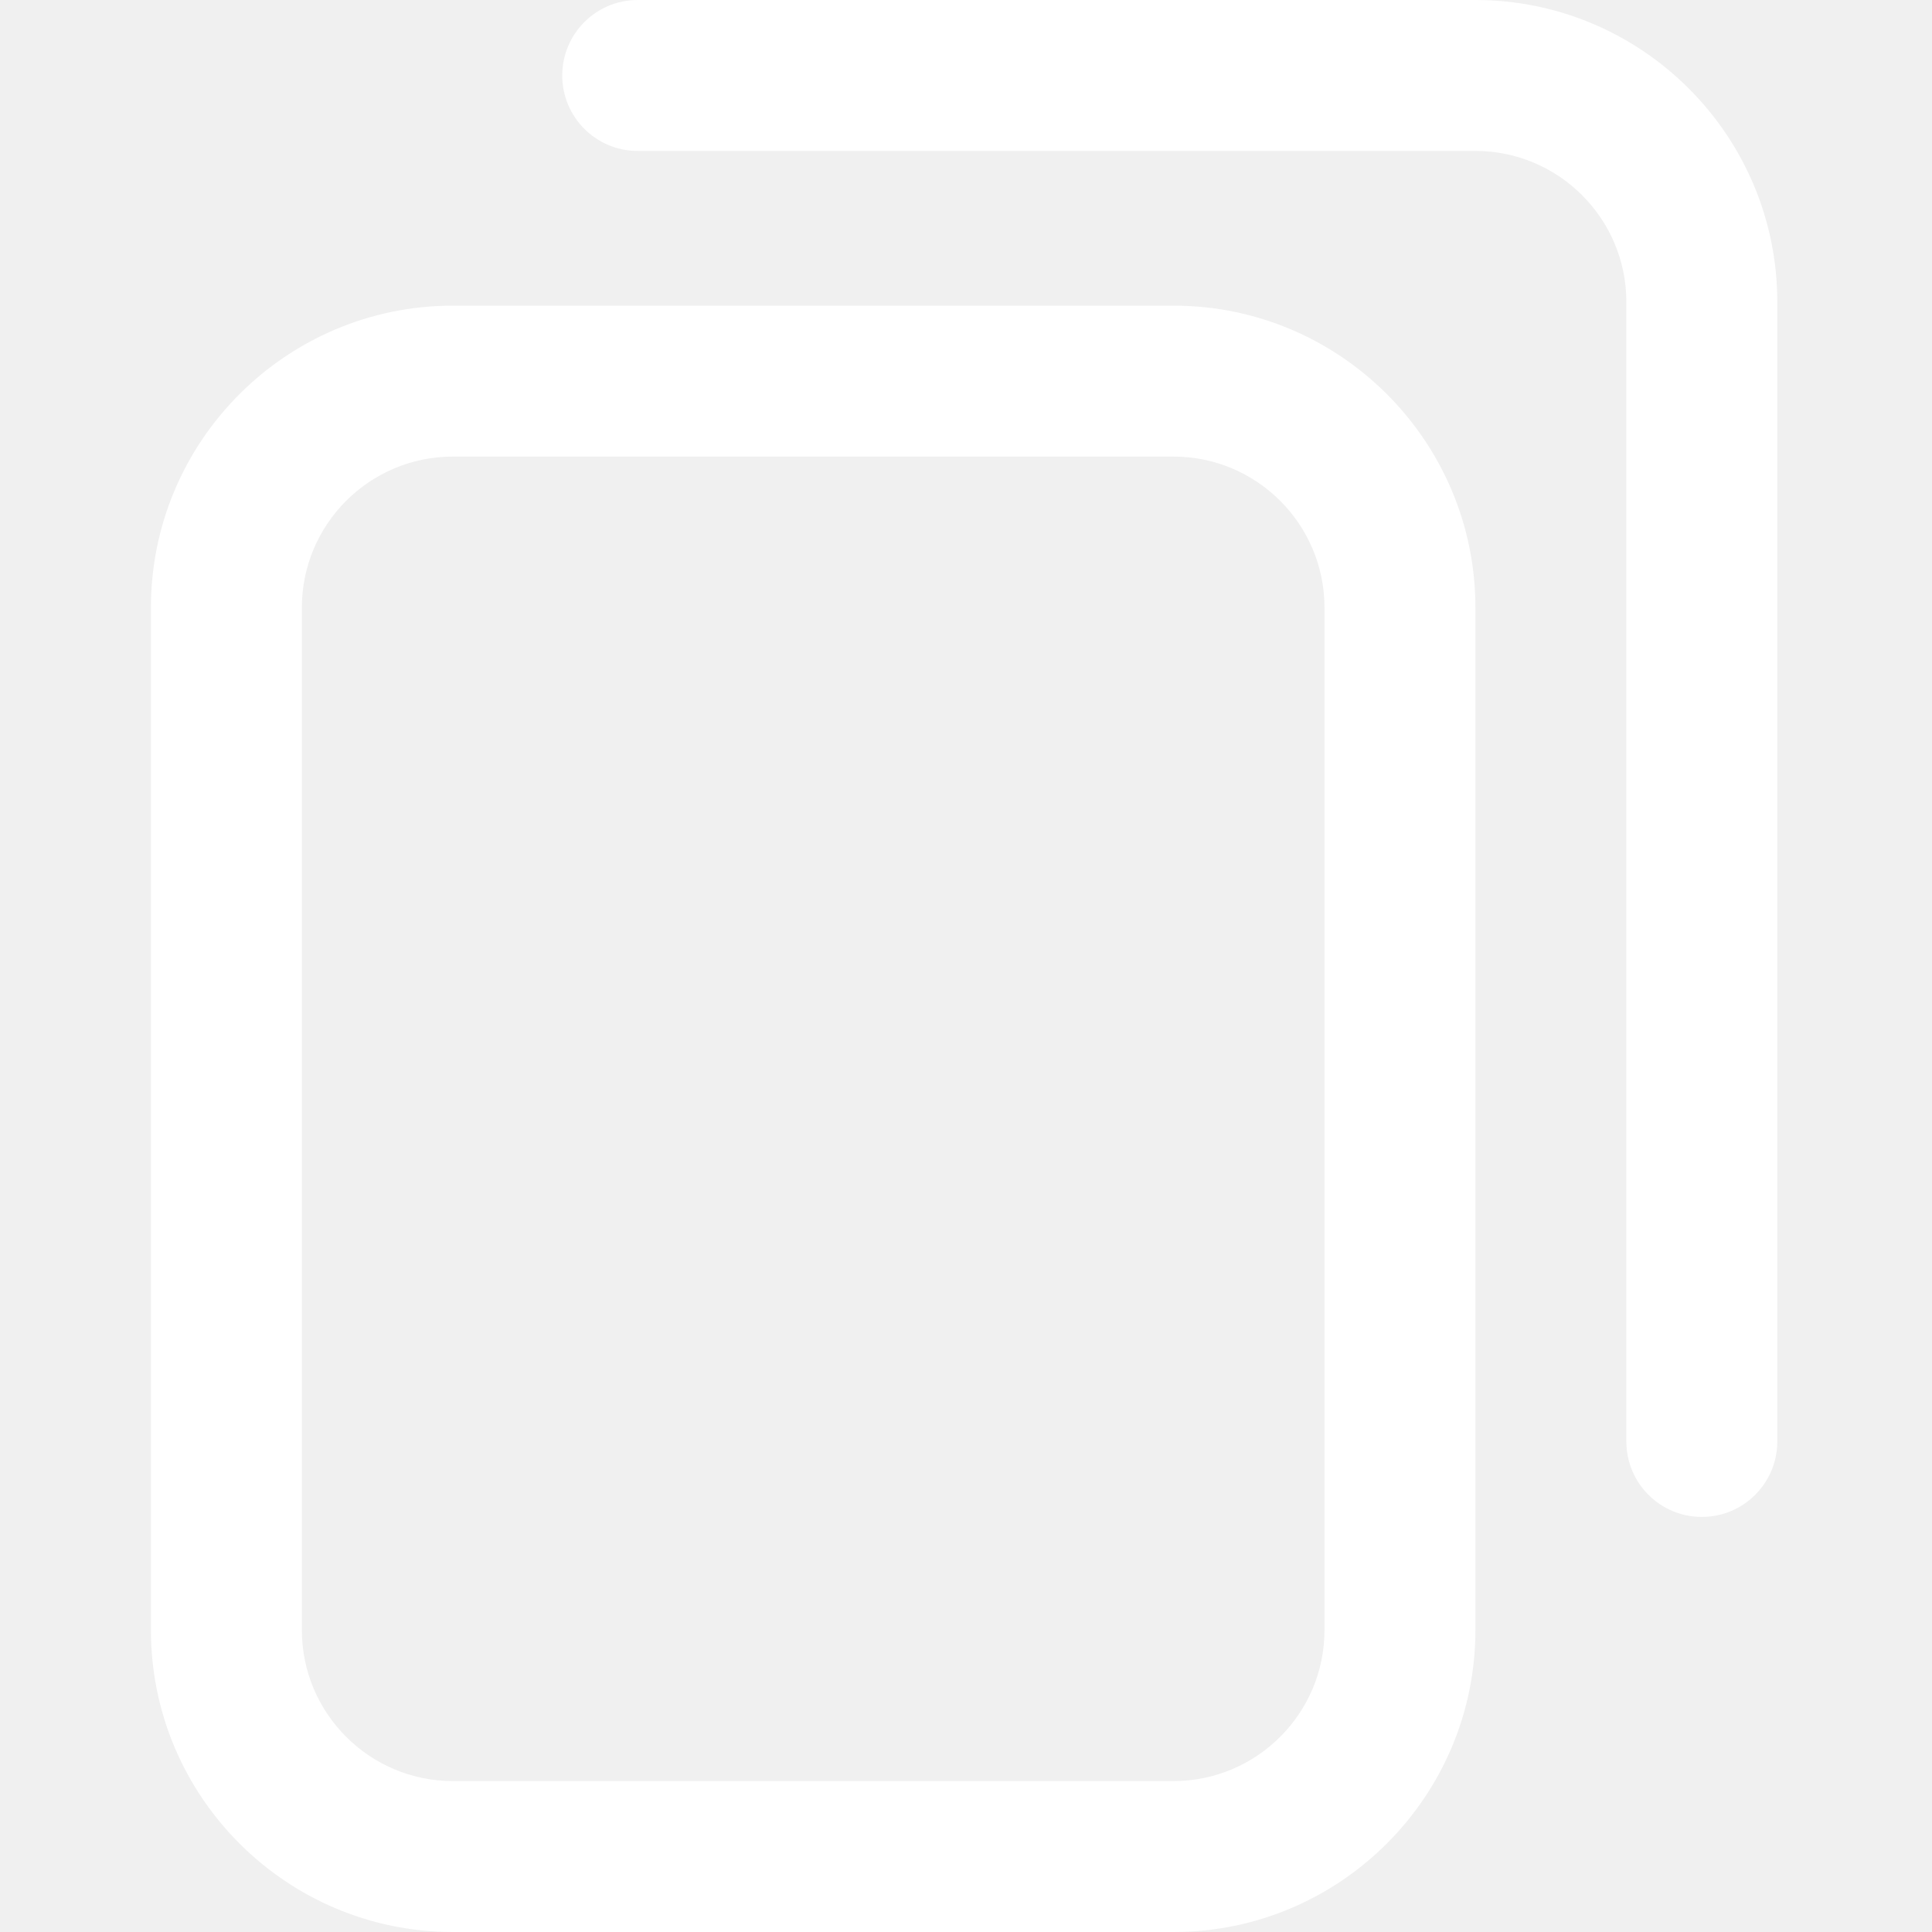
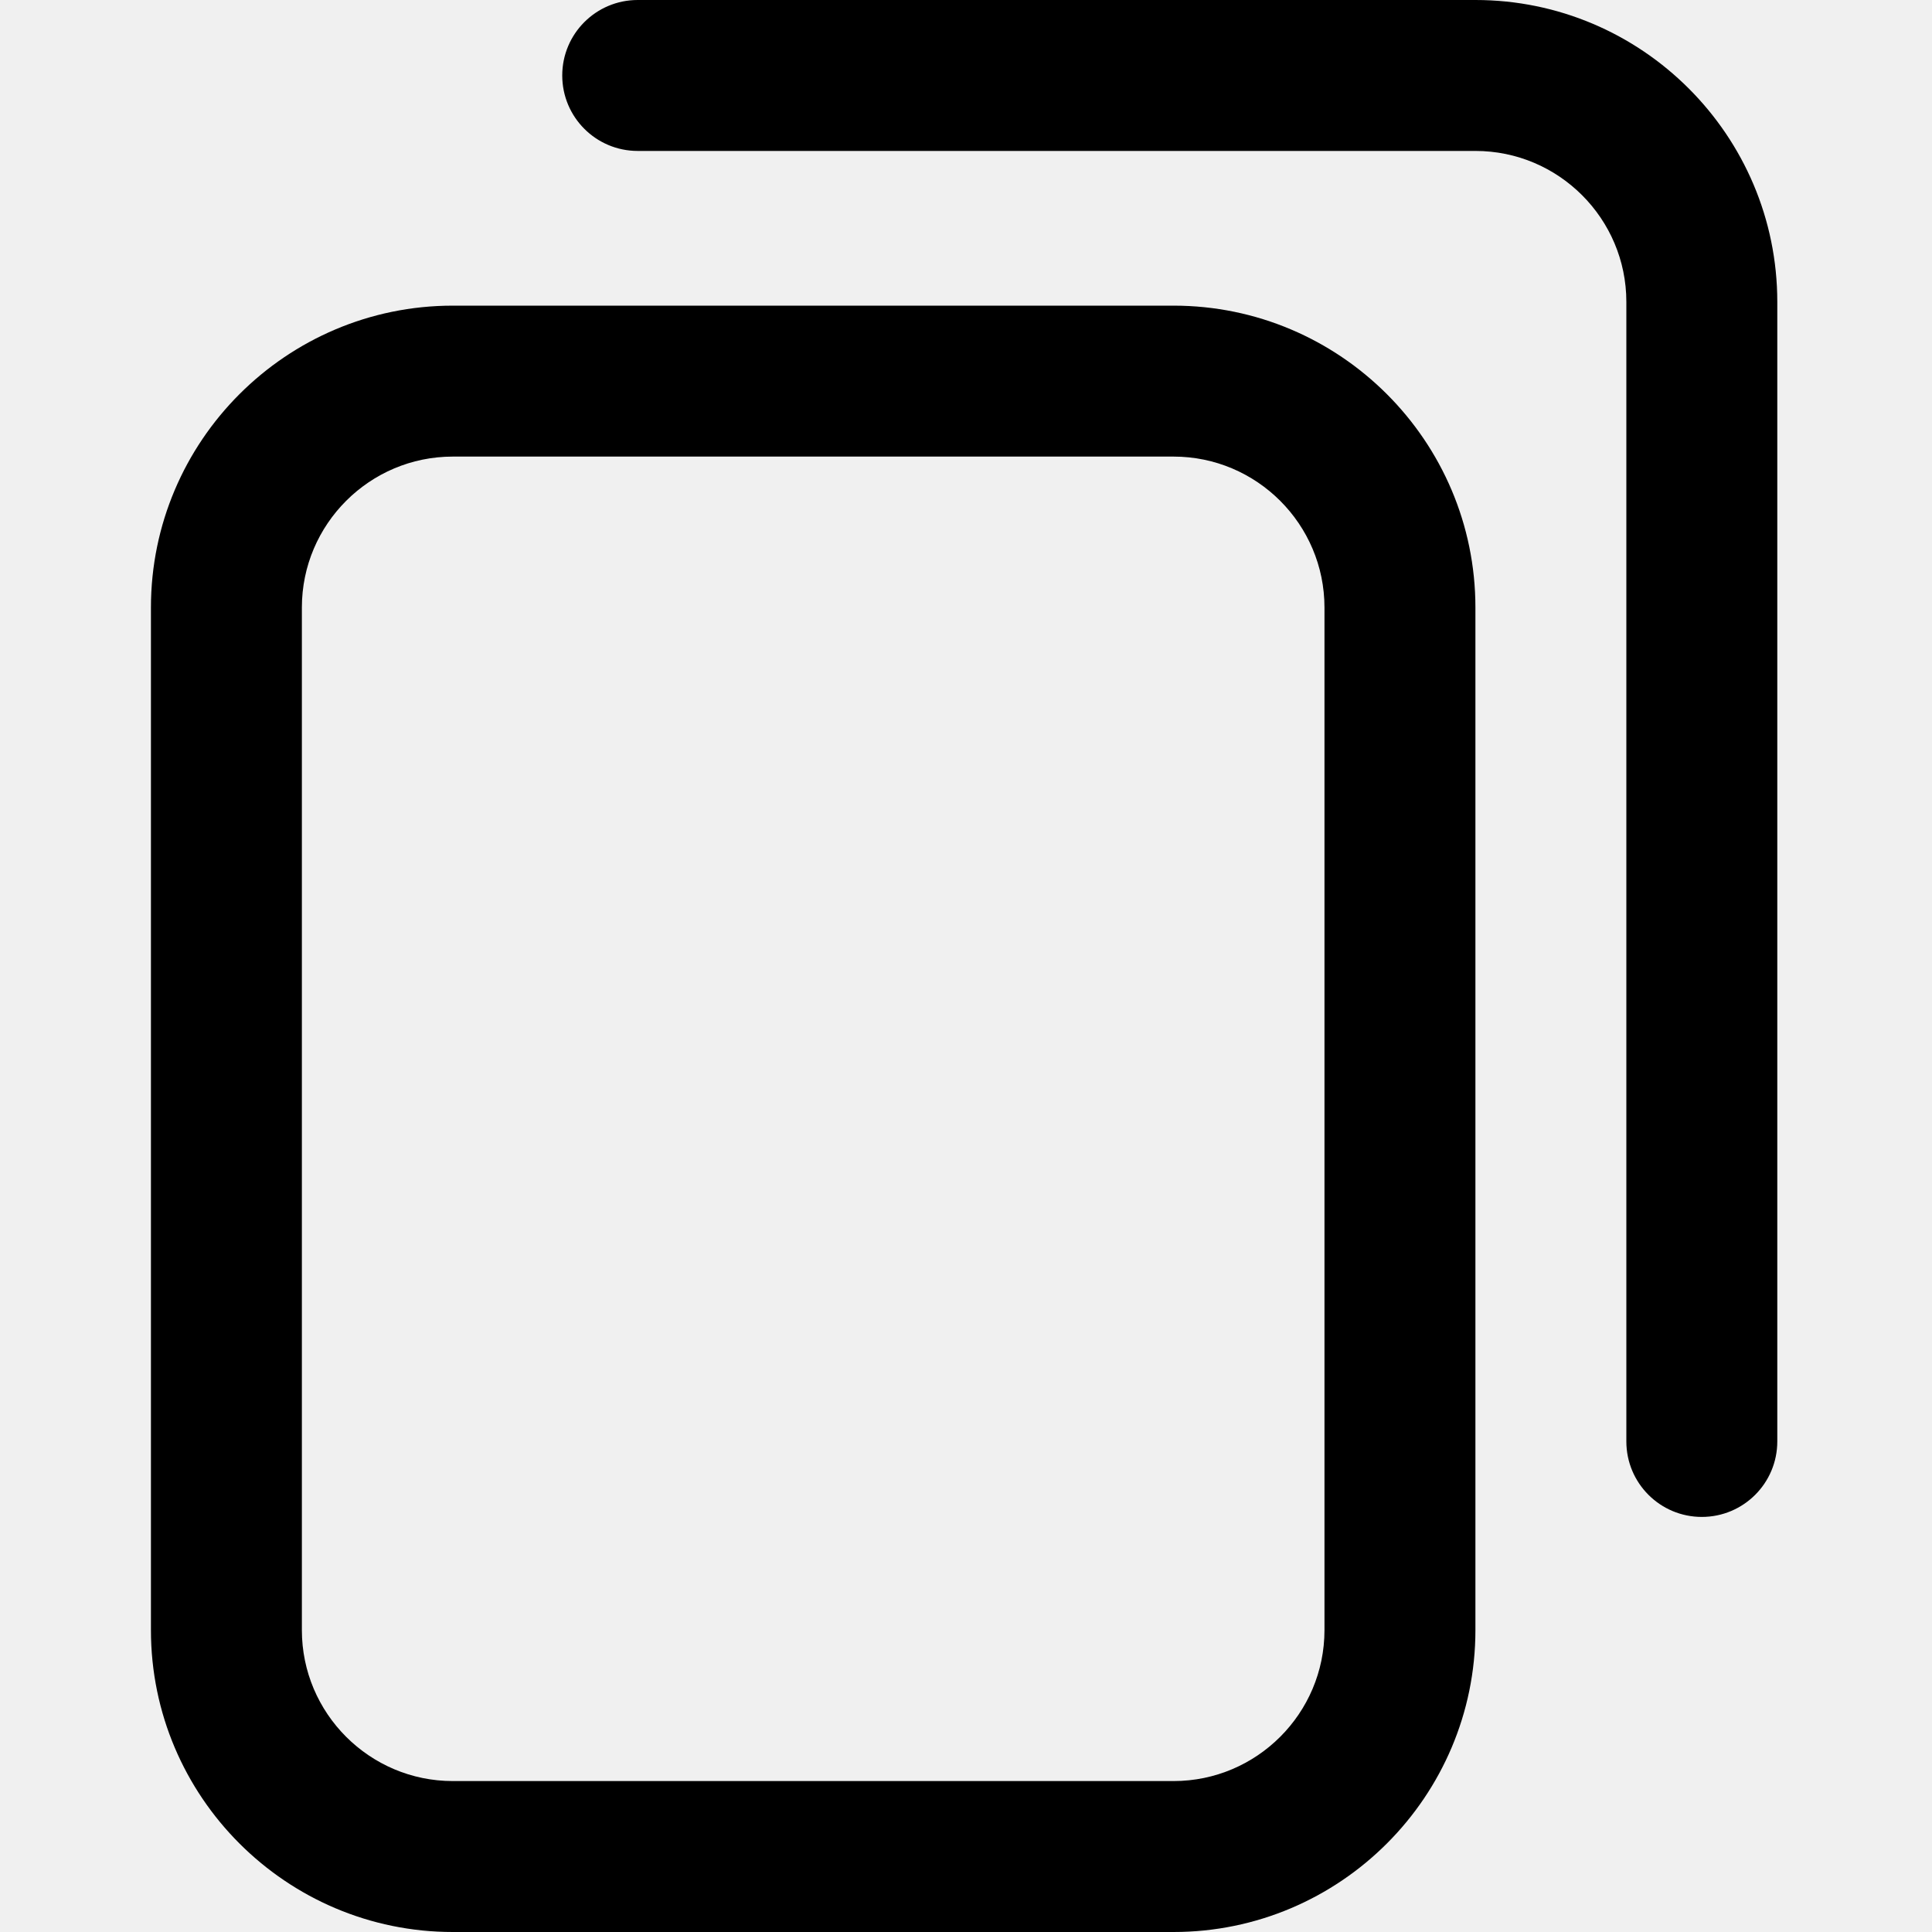
- <svg xmlns="http://www.w3.org/2000/svg" width="512" height="512" viewBox="0 0 512 512" fill="none">
-   <path d="M311 512H120C75.887 512 40 476.113 40 432V161C40 116.887 75.887 81 120 81H311C355.113 81 391 116.887 391 161V432C391 476.113 355.113 512 311 512ZM120 121C97.945 121 80 138.945 80 161V432C80 454.055 97.945 472 120 472H311C333.055 472 351 454.055 351 432V161C351 138.945 333.055 121 311 121H120ZM471 382V80C471 35.887 435.113 0 391 0H169C157.953 0 149 8.953 149 20C149 31.047 157.953 40 169 40H391C413.055 40 431 57.945 431 80V382C431 393.047 439.953 402 451 402C462.047 402 471 393.047 471 382Z" fill="white" />
+ <svg xmlns="http://www.w3.org/2000/svg" height="512pt" viewBox="-40 0 512 512" width="512pt">
+   <path d="m271 512h-191c-44.113 0-80-35.887-80-80v-271c0-44.113 35.887-80 80-80h191c44.113 0 80 35.887 80 80v271c0 44.113-35.887 80-80 80zm-191-391c-22.055 0-40 17.945-40 40v271c0 22.055 17.945 40 40 40h191c22.055 0 40-17.945 40-40v-271c0-22.055-17.945-40-40-40zm351 261v-302c0-44.113-35.887-80-80-80h-222c-11.047 0-20 8.953-20 20s8.953 20 20 20h222c22.055 0 40 17.945 40 40v302c0 11.047 8.953 20 20 20s20-8.953 20-20zm0 0" />
</svg>
